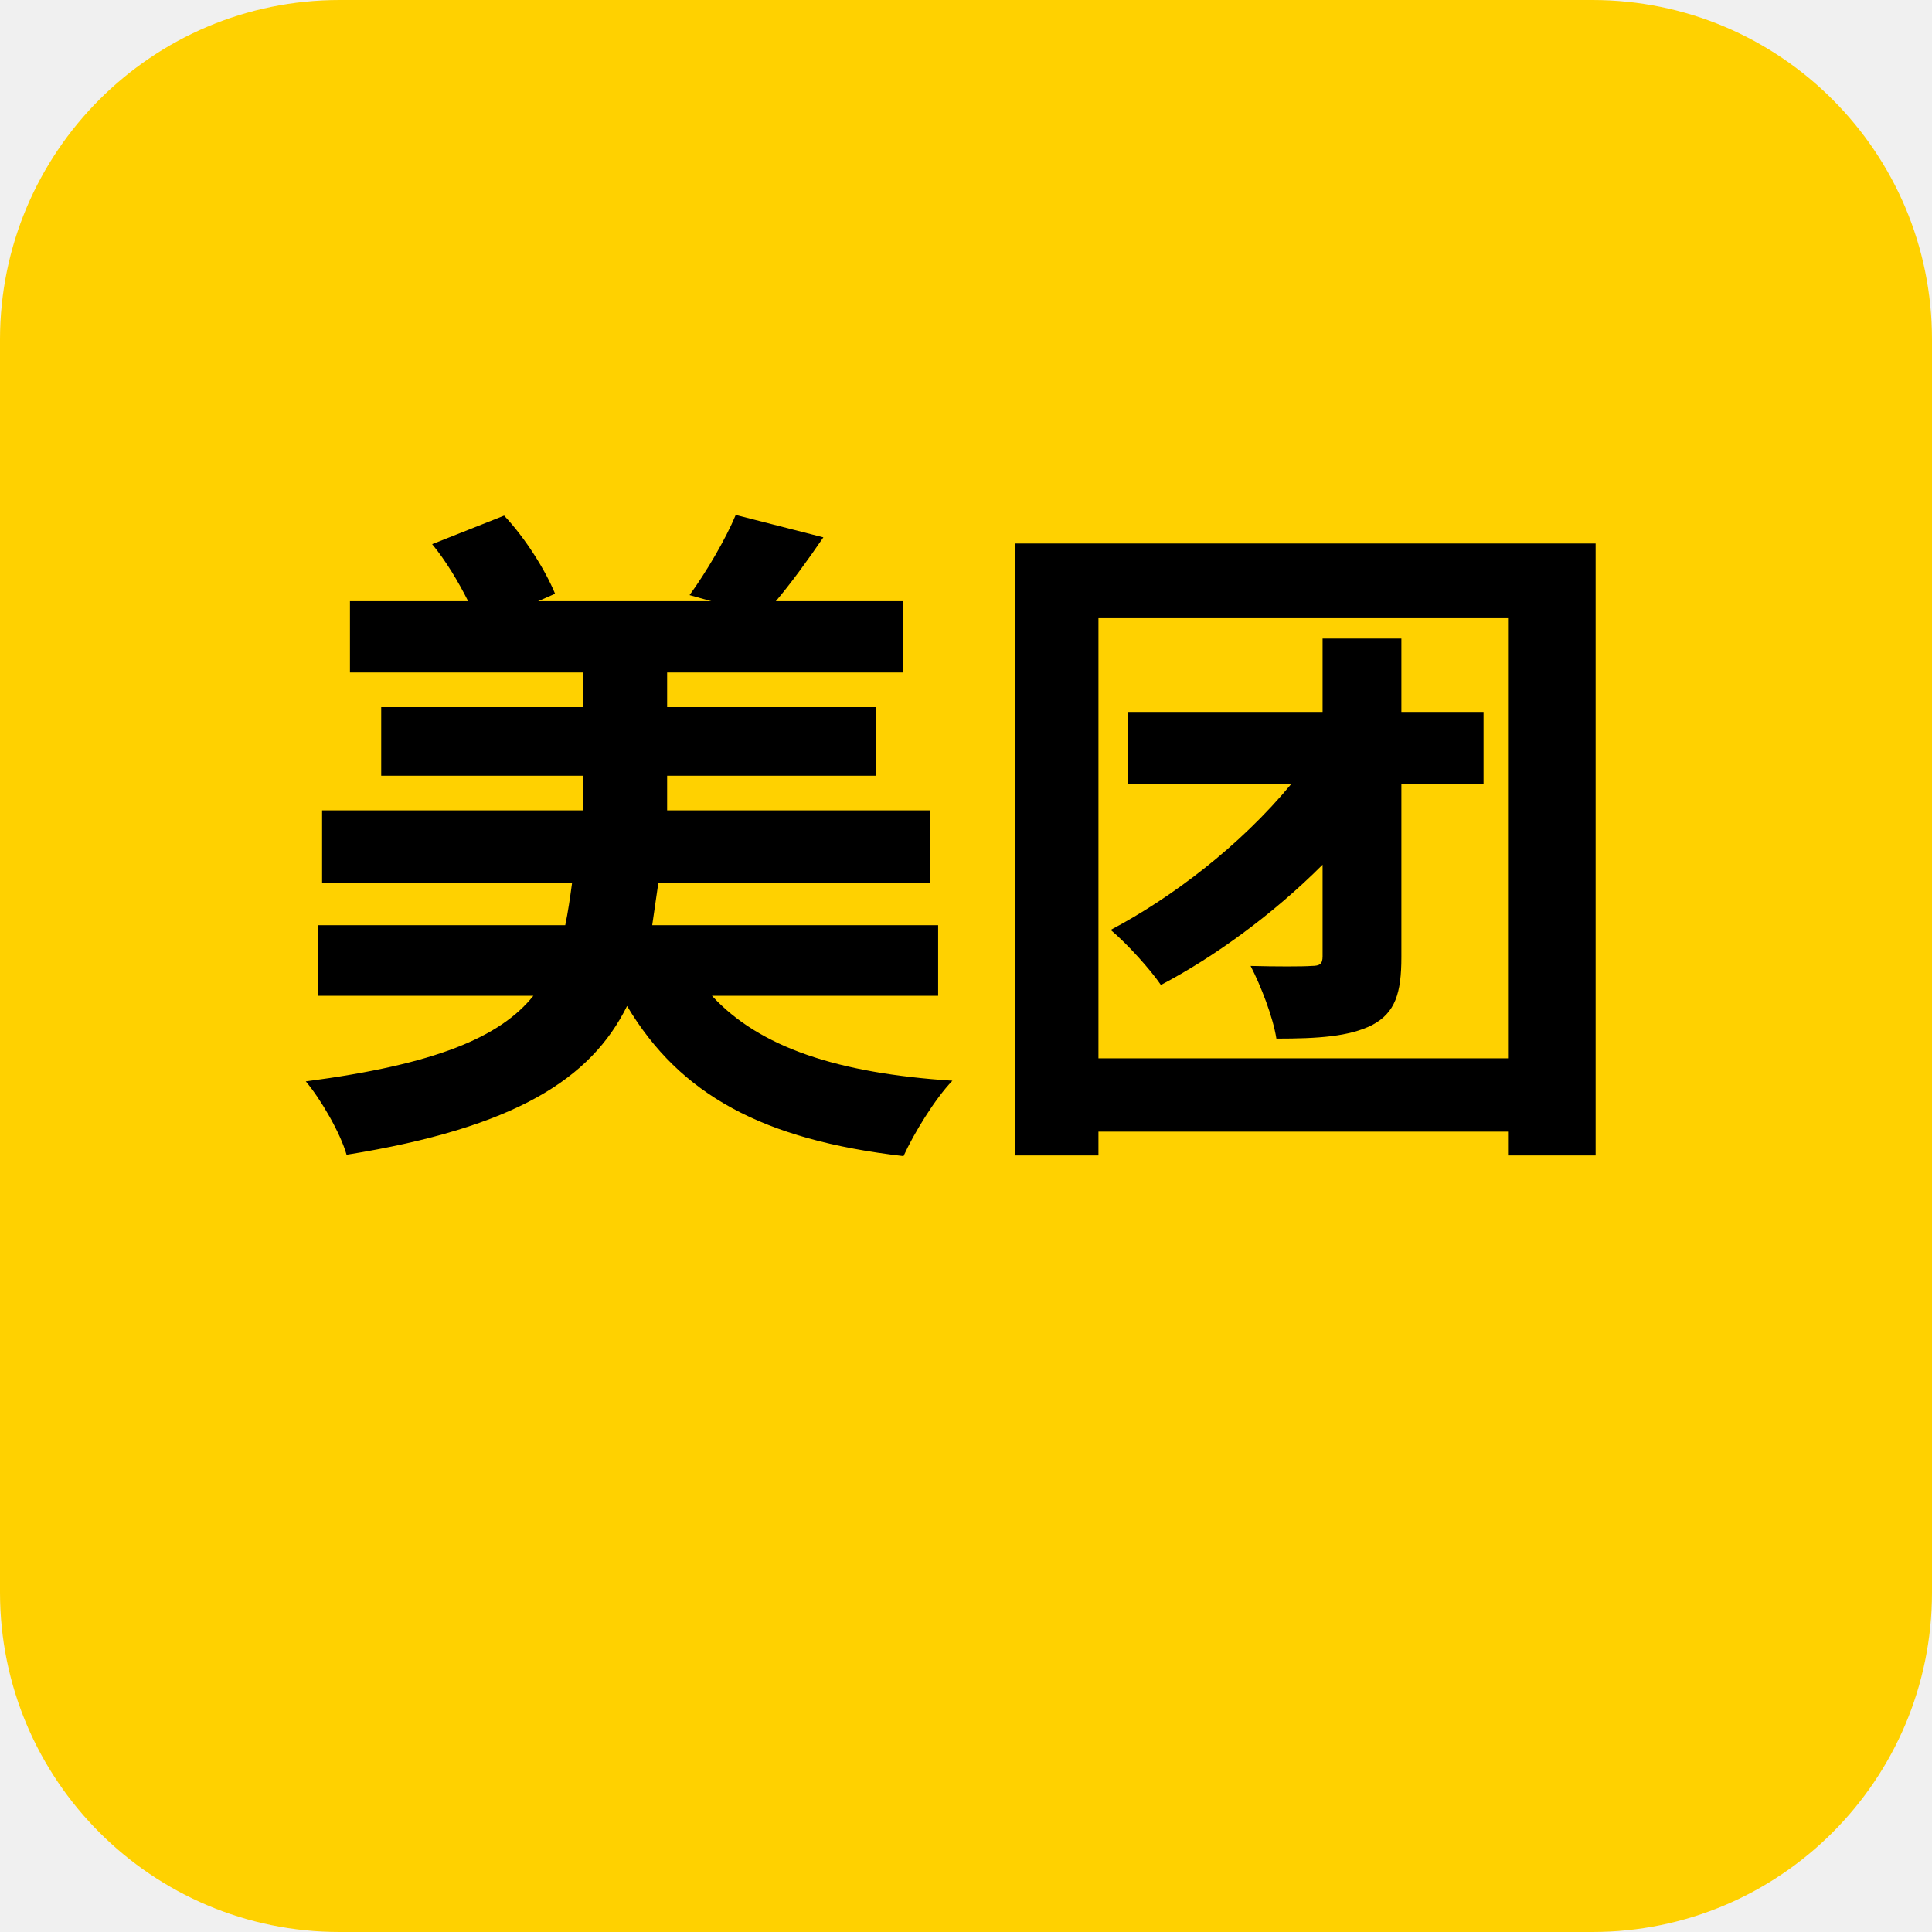
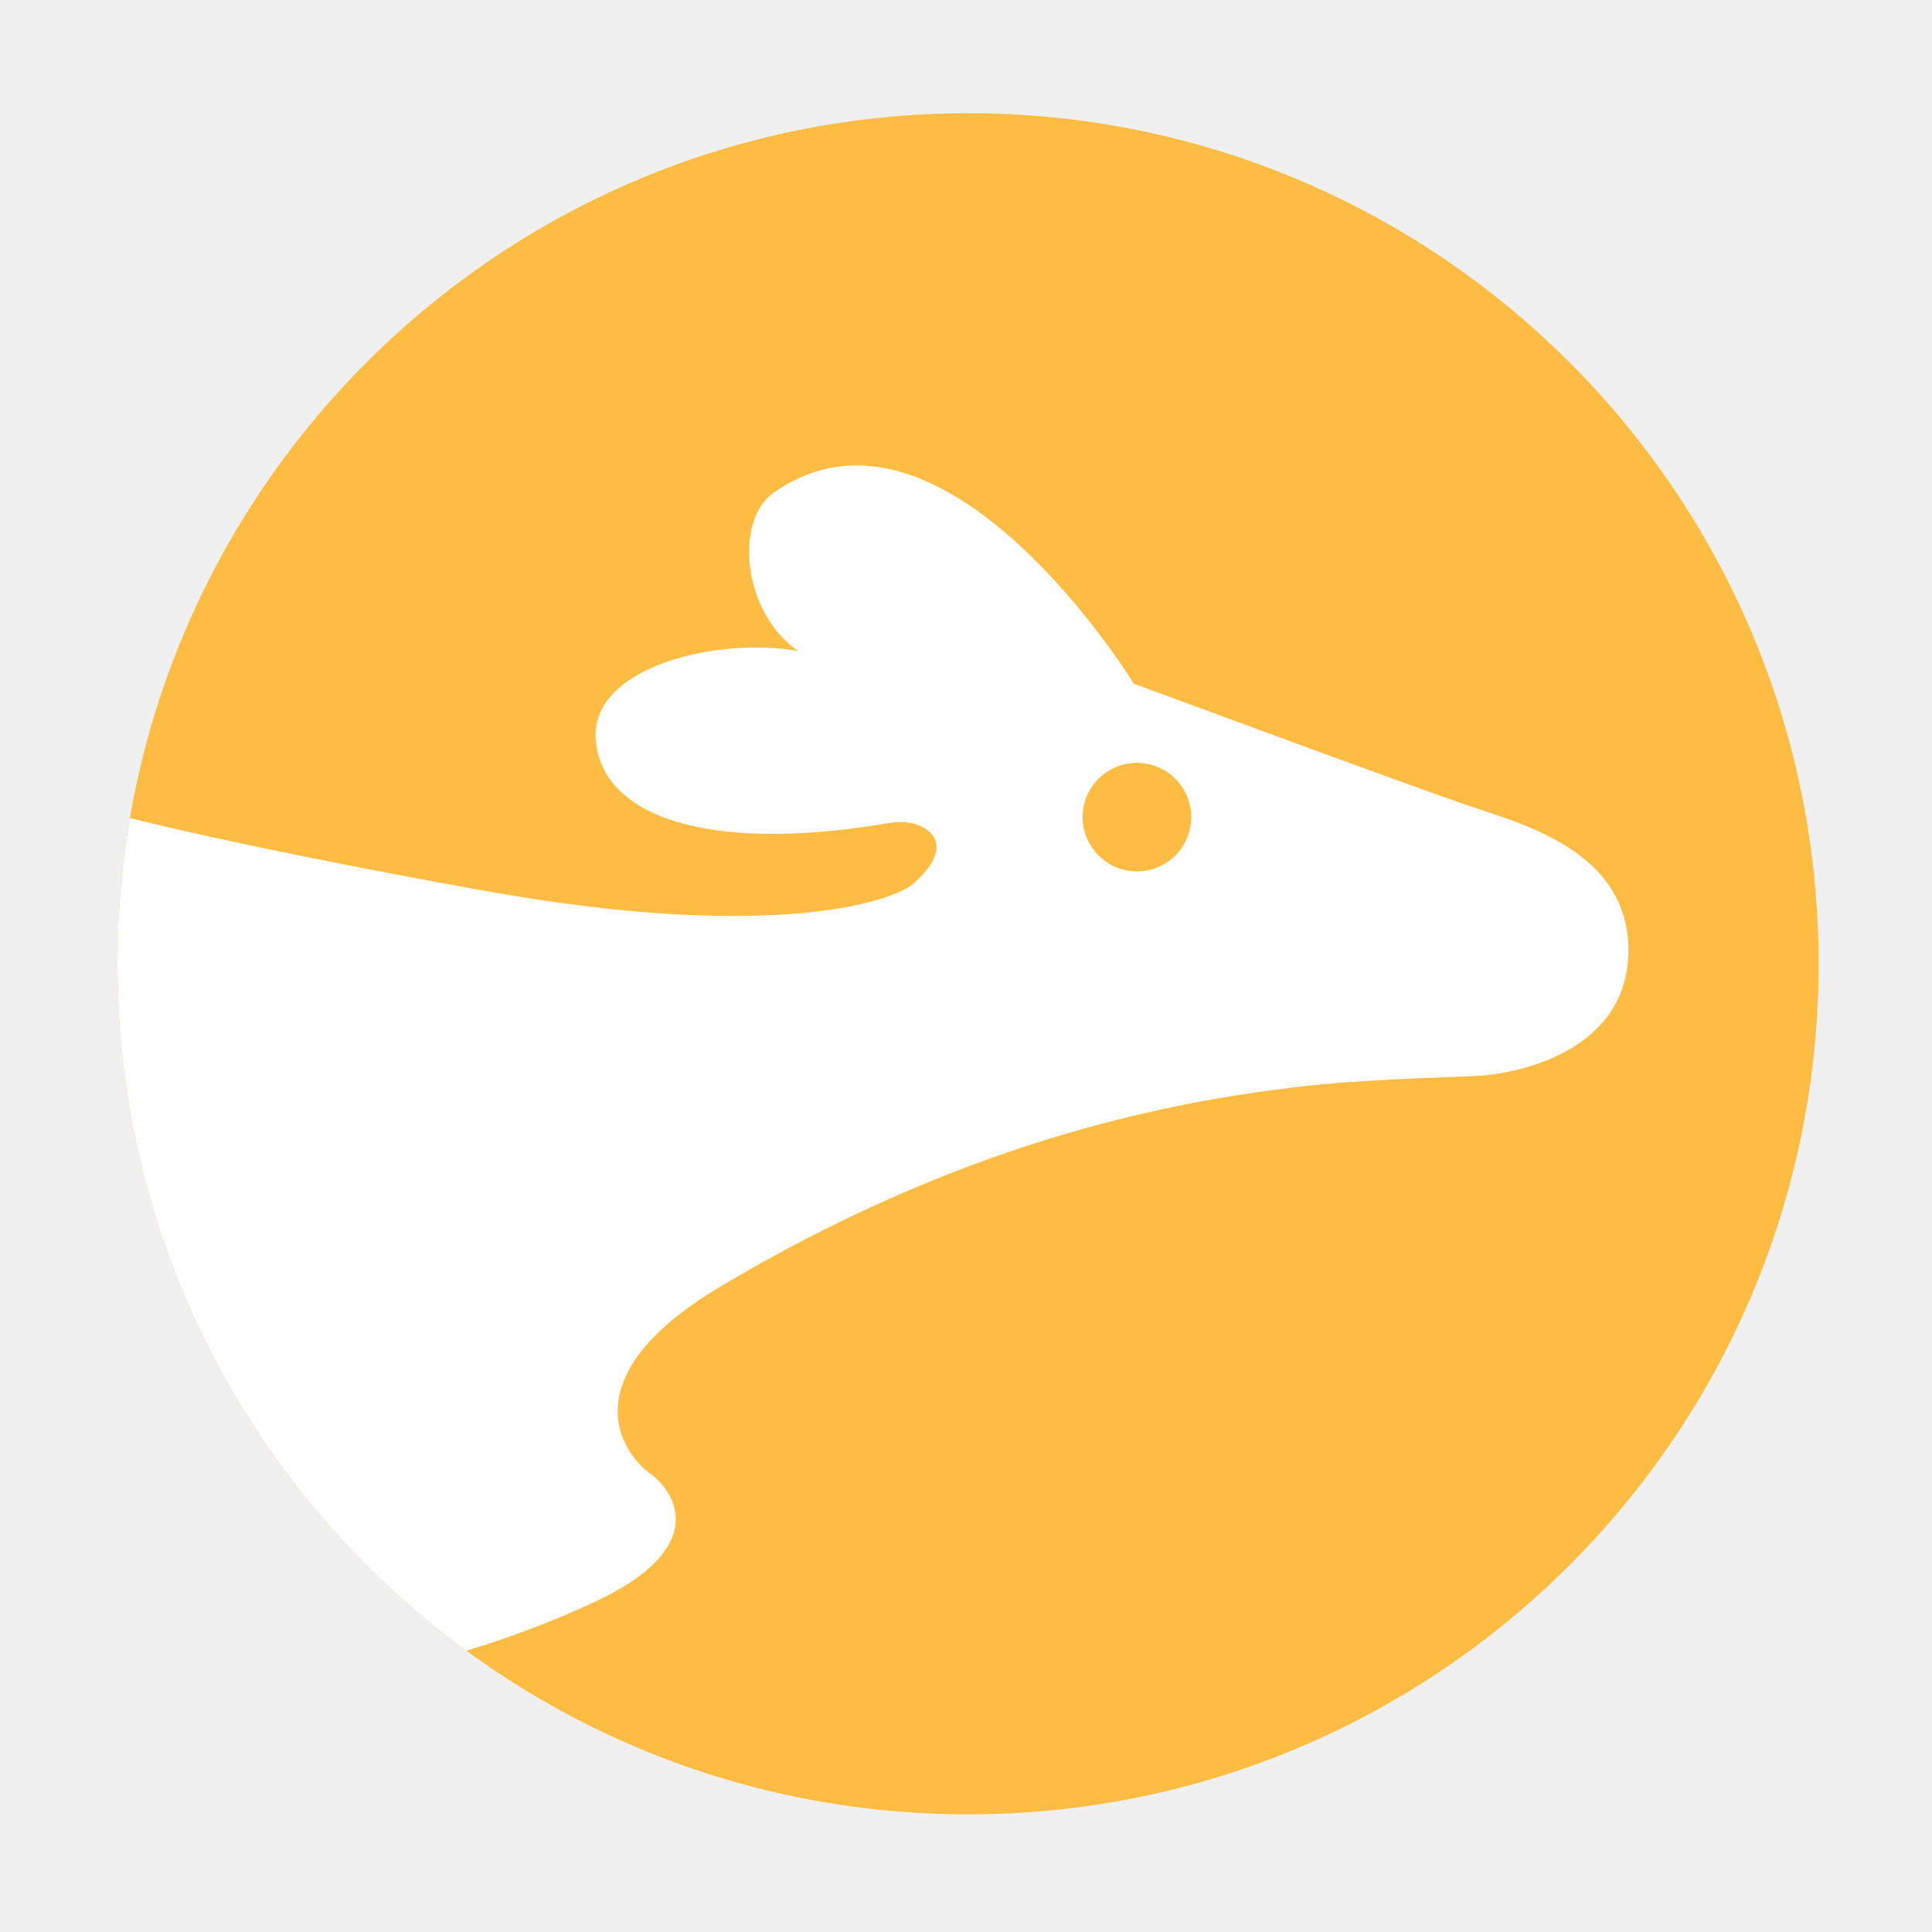
- <svg xmlns="http://www.w3.org/2000/svg" viewBox="0 0 1024 1024" version="1.1">
-   <rect width="1024" height="1024" rx="180" fill="#FFD100" />
-   <text x="512" y="580" font-size="360" fill="#000000" text-anchor="middle" font-weight="bold">美团</text>
+ <svg xmlns="http://www.w3.org/2000/svg" t="1777266177942" class="icon" viewBox="0 0 1024 1024" version="1.1" p-id="44837" width="200" height="200">
+   <path d="M513.075 510.822m-450.816 0a450.816 450.816 0 1 0 901.632 0 450.816 450.816 0 1 0-901.632 0Z" fill="#FFBC42" p-id="44838" />
+   <path d="M863.078 503.706c0-52.787-56.371-67.021-86.016-77.107-29.645-10.086-176.077-64.205-176.077-64.205s-100.147-163.328-190.003-101.888c-21.811 13.773-18.227 63.642 12.032 84.531-41.83-7.578-110.797 7.987-107.264 47.616 3.584 39.629 58.317 60.058 155.29 43.622 16.896-3.584 40.499 8.909 12.032 32.922-15.155 10.701-80.998 28.928-225.178 3.123-102.605-18.381-162.816-32.205-189.03-38.707a451.686 451.686 0 0 0-6.605 77.261c0 149.504 72.806 282.01 184.883 364.032 22.016-6.554 45.005-15.104 68.608-26.112 60.518-28.467 42.701-57.856 28.467-68.096s-42.701-50.739 36.915-98.355 178.739-90.163 296.806-105.011c37.99-5.325 83.661-5.939 105.626-7.117 21.965-1.229 79.514-13.67 79.514-66.509z m-260.506-41.83c-15.872 0-28.774-12.902-28.774-28.774s12.902-28.774 28.774-28.774 28.774 12.902 28.774 28.774-12.851 28.774-28.774 28.774z" fill="#FFFFFF" p-id="44839" />
</svg>
